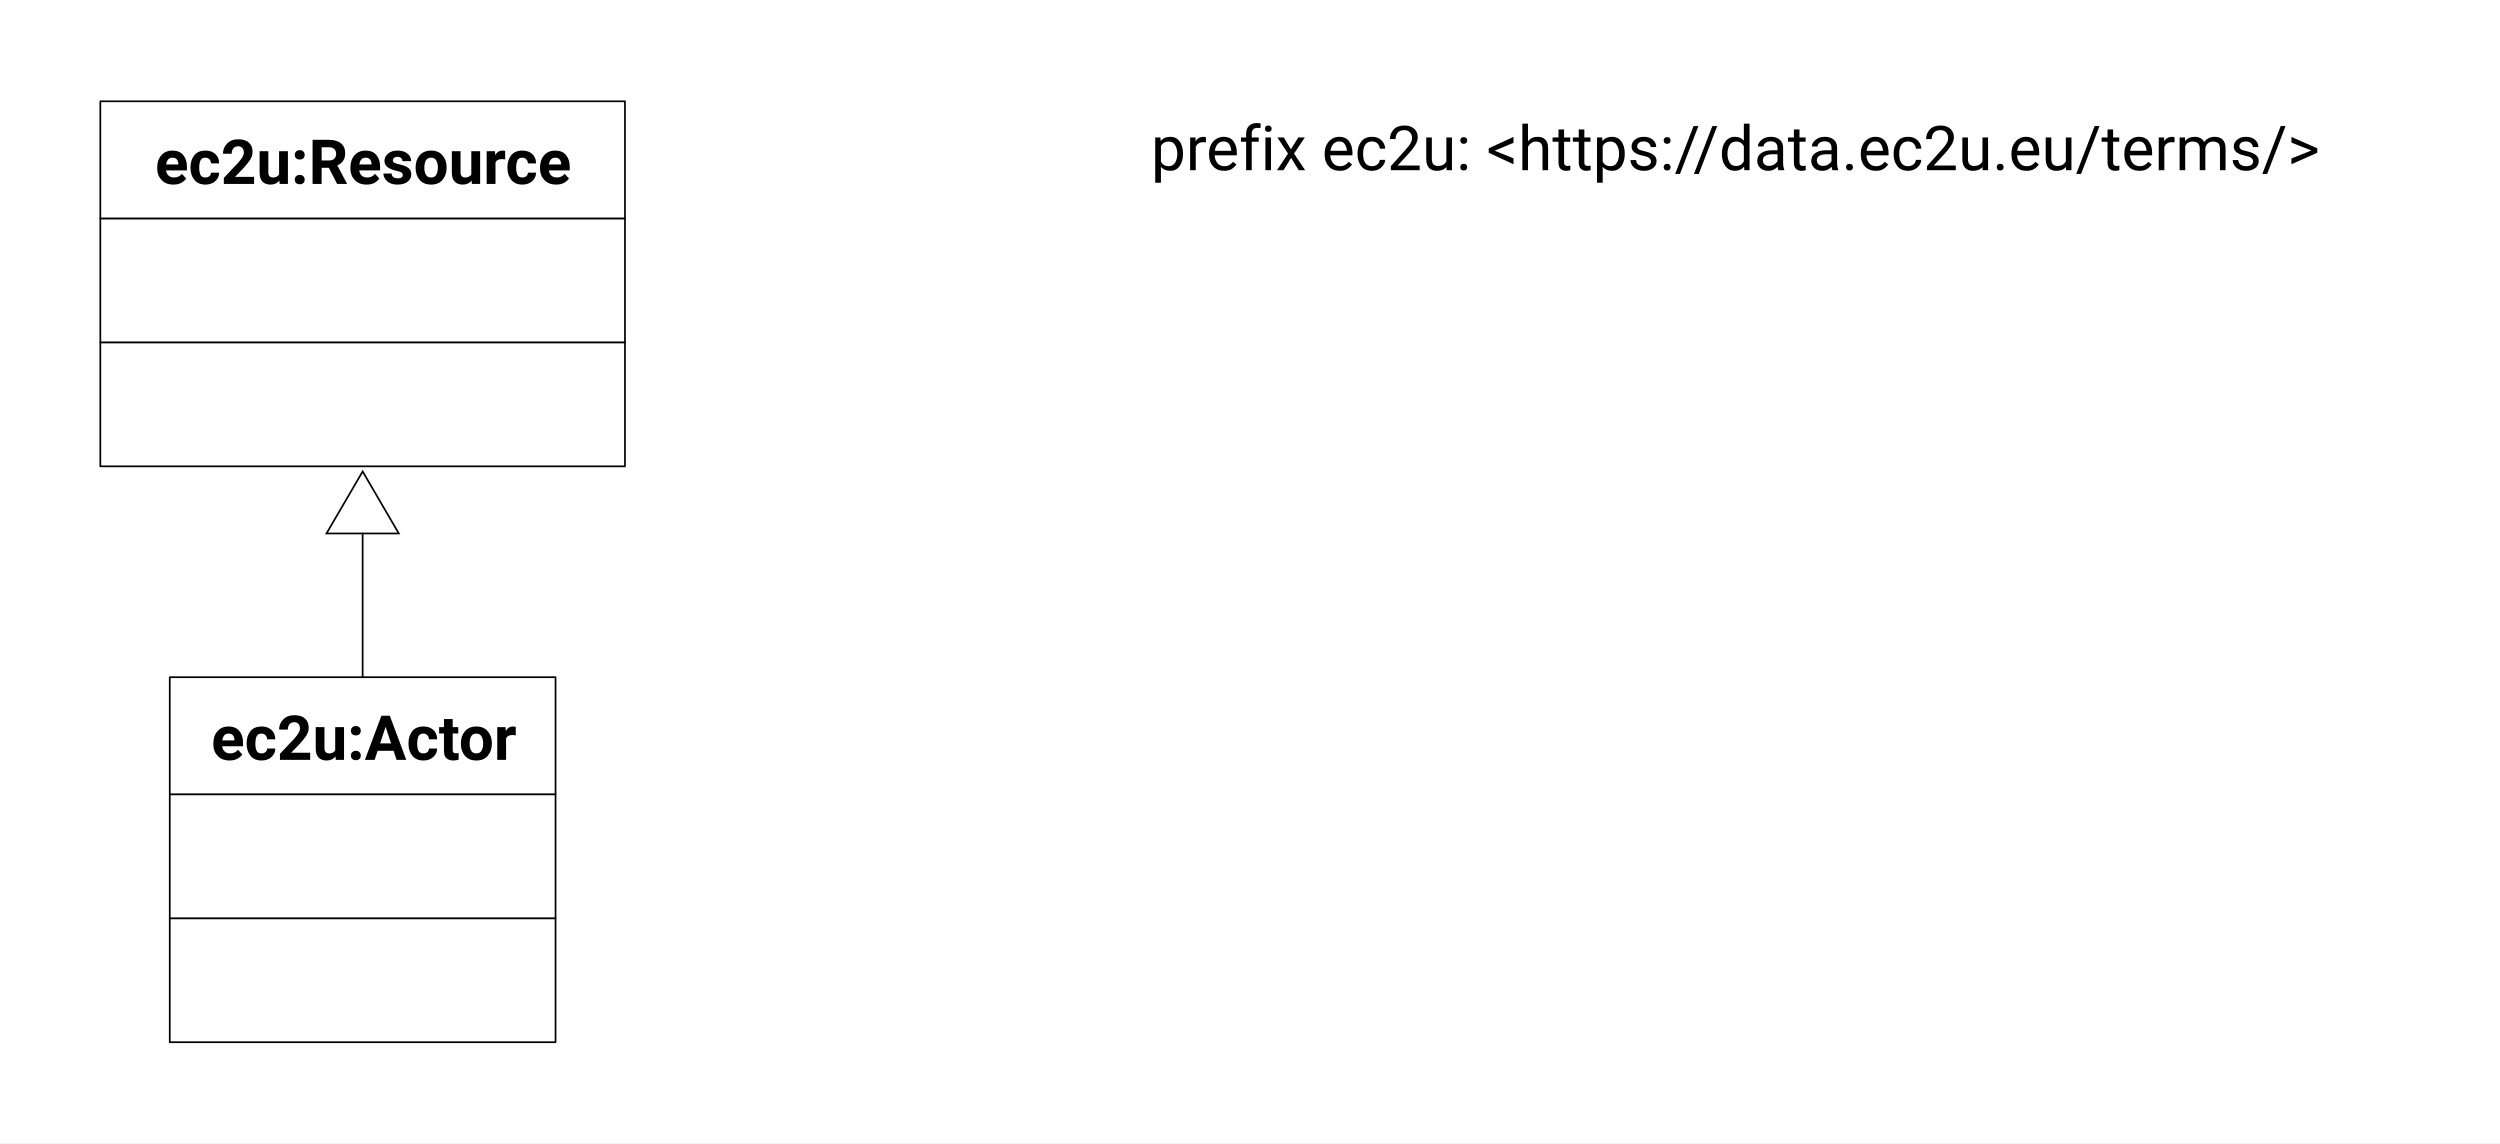
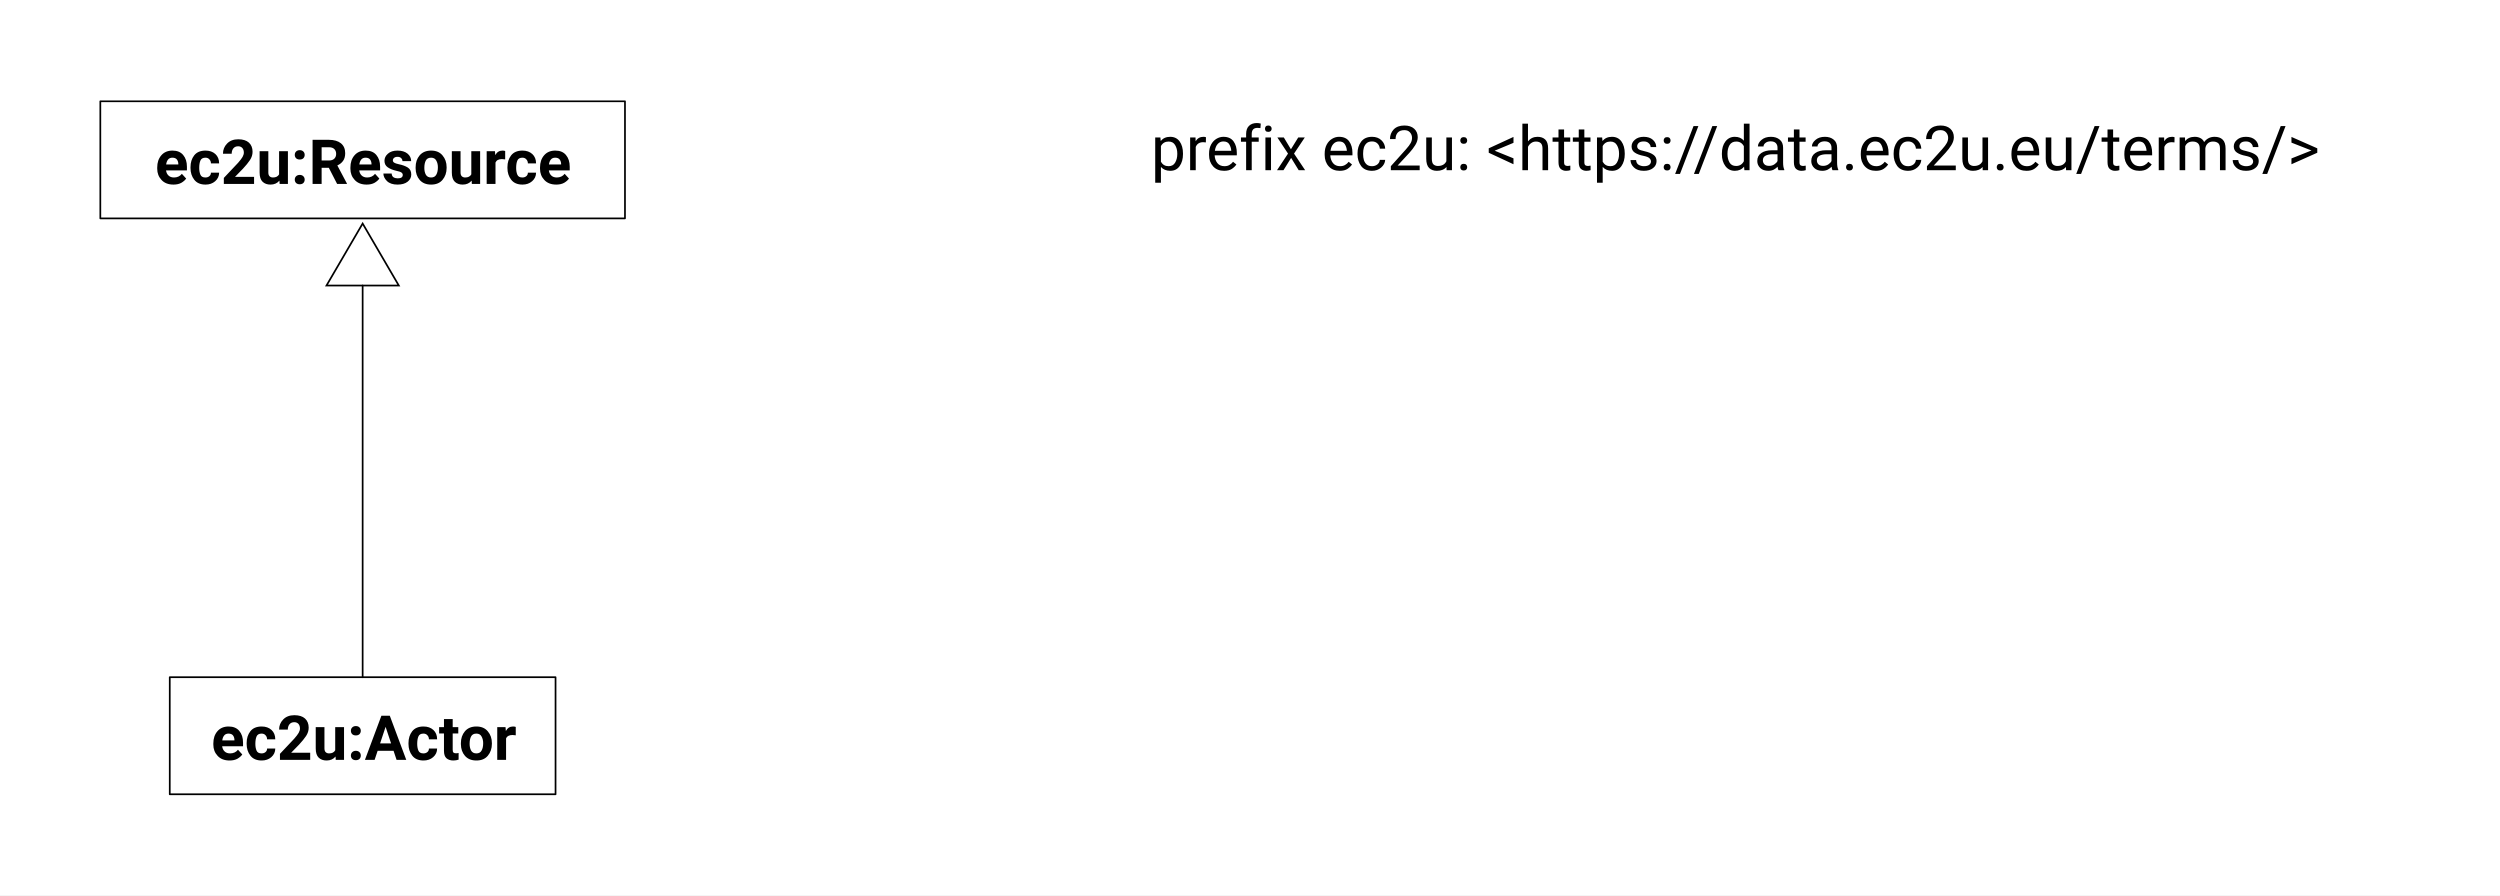
- <svg xmlns="http://www.w3.org/2000/svg" xmlns:xlink="http://www.w3.org/1999/xlink" version="1.1" viewBox="130 76 363 166" width="363" height="166">
+ <svg xmlns="http://www.w3.org/2000/svg" xmlns:xlink="http://www.w3.org/1999/xlink" version="1.1" viewBox="130 76 363 130" width="363" height="130">
  <defs>
    <marker orient="auto" overflow="visible" markerUnits="strokeWidth" id="UMLInheritance_Marker" stroke-linejoin="miter" stroke-miterlimit="10" viewBox="-1 -22 38 44" markerWidth="38" markerHeight="44" color="black">
      <g>
        <path d="M 36 0 L 0 -21 L 0 21 Z" fill="none" stroke="currentColor" stroke-width="1" />
      </g>
    </marker>
  </defs>
-   <g id="actors" stroke-dasharray="none" fill-opacity="1" fill="none" stroke="none" stroke-opacity="1">
-     <rect fill="white" x="130" y="76" width="363" height="166" />
+   <g id="actors" stroke-dasharray="none" stroke-opacity="1" fill-opacity="1" fill="none" stroke="none">
+     <rect fill="white" x="130" y="76" width="363" height="130" />
    <g id="actors_Layer_1">
      <g id="Graphic_148">
        <text transform="translate(297.1289 91.70866)" fill="black">
          <tspan font-family="Roboto" font-size="9" fill="black" x="0" y="9">prefix ec2u: &lt;https://data.ec2u.eu/terms/&gt;</tspan>
        </text>
      </g>
      <g id="Group_140">
-         <g id="Graphic_143">
-           <rect x="144.567" y="125.709" width="76.179" height="18" fill="white" />
-           <rect x="144.567" y="125.709" width="76.179" height="18" stroke="black" stroke-linecap="round" stroke-linejoin="round" stroke-width=".25" />
-         </g>
-         <g id="Graphic_142">
-           <rect x="144.567" y="107.709" width="76.179" height="18" fill="white" />
-           <rect x="144.567" y="107.709" width="76.179" height="18" stroke="black" stroke-linecap="round" stroke-linejoin="round" stroke-width=".25" />
-         </g>
        <g id="Graphic_141">
-           <a xlink:href="resources.svg">
+           <a xlink:href="entities.svg">
            <rect x="144.567" y="90.709" width="76.179" height="17" fill="white" />
            <rect x="144.567" y="90.709" width="76.179" height="17" stroke="black" stroke-linecap="round" stroke-linejoin="round" stroke-width=".25" />
            <text transform="translate(150.5669 93.70866)" fill="black">
              <tspan font-family="Roboto" font-weight="bold" font-size="9" fill="black" x="1.934" y="9">
                    ec2u:Resource
                </tspan>
            </text>
          </a>
        </g>
      </g>
      <g id="Group_135">
-         <g id="Graphic_138">
-           <rect x="154.649" y="209.331" width="56.016" height="18" fill="white" />
-           <rect x="154.649" y="209.331" width="56.016" height="18" stroke="black" stroke-linecap="round" stroke-linejoin="round" stroke-width=".25" />
-         </g>
-         <g id="Graphic_137">
-           <rect x="154.649" y="191.331" width="56.016" height="18" fill="white" />
-           <rect x="154.649" y="191.331" width="56.016" height="18" stroke="black" stroke-linecap="round" stroke-linejoin="round" stroke-width=".25" />
-         </g>
        <g id="Graphic_136">
          <rect x="154.649" y="174.331" width="56.016" height="17" fill="white" />
          <rect x="154.649" y="174.331" width="56.016" height="17" stroke="black" stroke-linecap="round" stroke-linejoin="round" stroke-width=".25" />
          <text transform="translate(160.6486 177.3307)" fill="black">
            <tspan font-family="Roboto" font-weight="bold" font-size="9" fill="black" x="0" y="9">ec2u:Actor</tspan>
          </text>
        </g>
      </g>
      <g id="Line_134">
-         <line x1="182.656" y1="174.331" x2="182.656" y2="153.459" marker-end="url(#UMLInheritance_Marker)" stroke="black" stroke-linecap="round" stroke-linejoin="round" stroke-width=".25" />
+         <line x1="182.656" y1="174.331" x2="182.656" y2="117.459" marker-end="url(#UMLInheritance_Marker)" stroke="black" stroke-linecap="round" stroke-linejoin="round" stroke-width=".25" />
      </g>
    </g>
  </g>
</svg>
